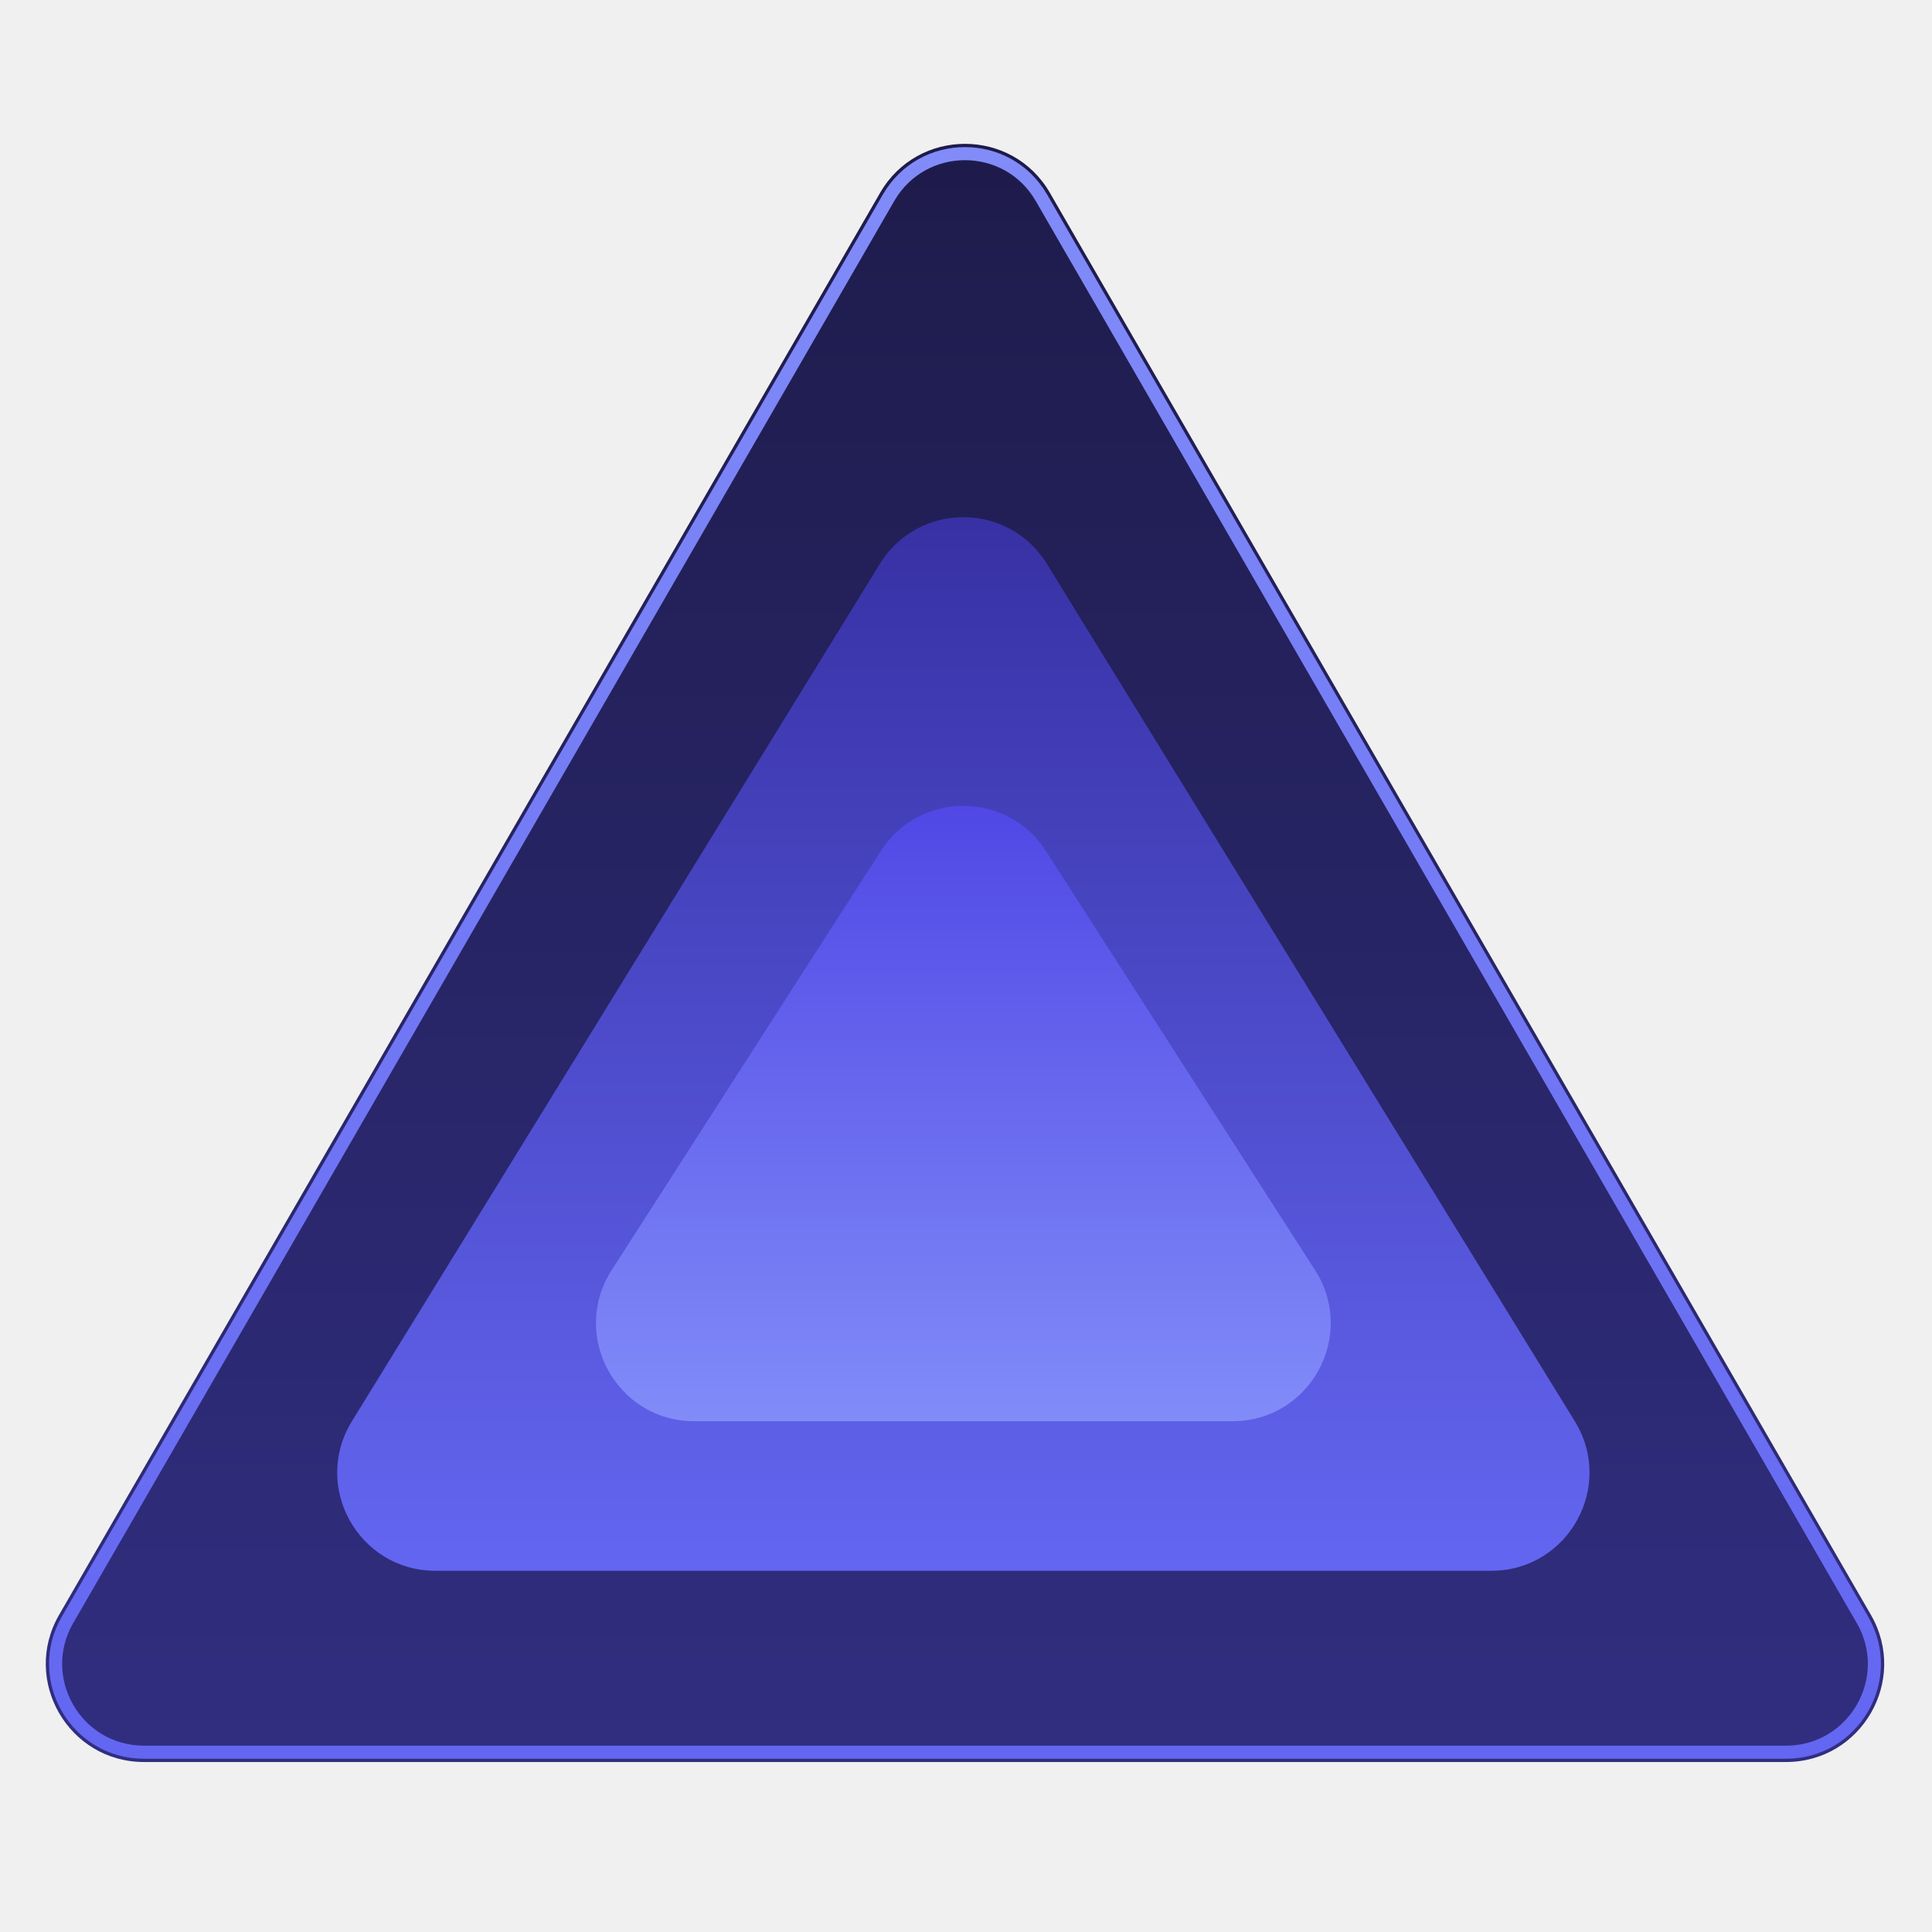
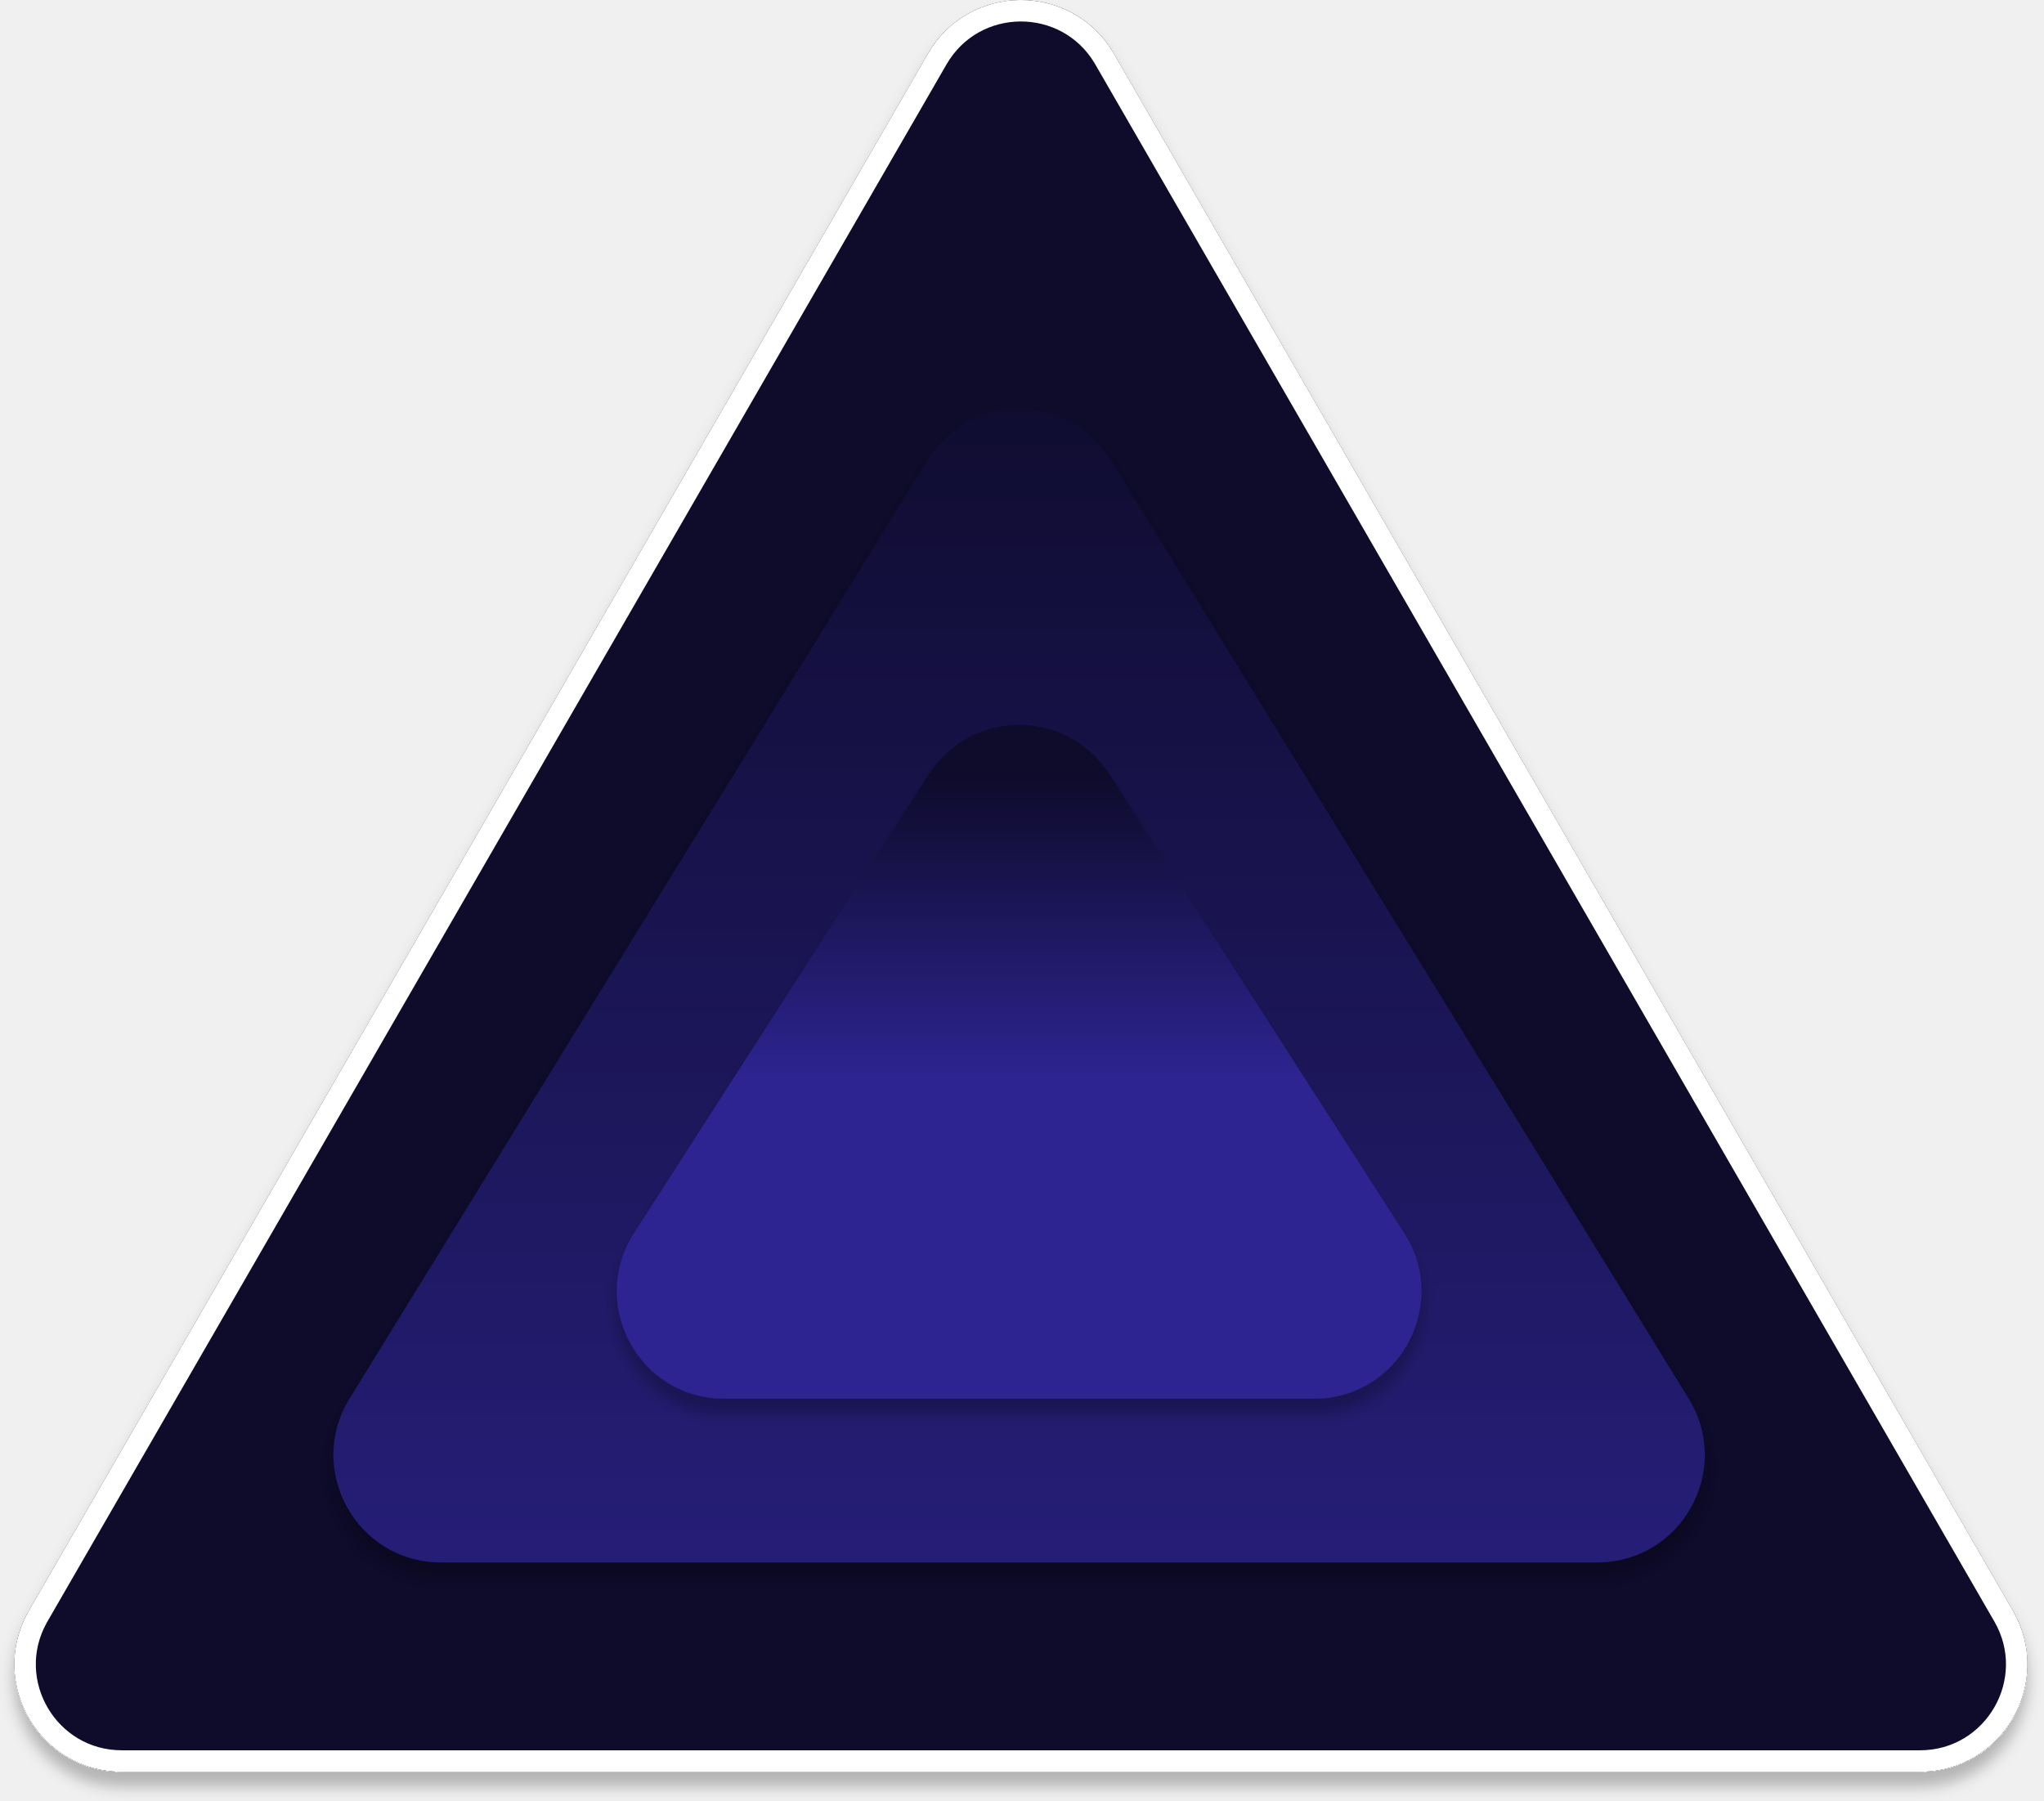
- <svg xmlns="http://www.w3.org/2000/svg" width="40" height="40" viewBox="-10 -10 591 523" fill="none">
-   <path d="M259.211 15C270.758 -5 299.626 -5 311.173 15L562.32 450C573.867 470 559.434 495 536.339 495H34.045C10.951 495 -3.483 470 8.064 450L259.211 15Z" fill="url(#outerGradient)" />
-   <path d="M261.809 16.5C272.202 -1.5 298.183 -1.5 308.575 16.5L559.722 451.5C570.115 469.5 557.124 492 536.34 492H34.045C13.26 492 0.27 469.5 10.662 451.5L261.809 16.5Z" stroke="url(#strokeGradient)" stroke-width="4" />
-   <path d="M259.147 128.486C270.863 109.459 298.522 109.459 310.238 128.486L471.741 390.77C484.049 410.758 469.669 436.5 446.195 436.5H123.189C99.716 436.5 85.336 410.758 97.643 390.77L259.147 128.486Z" fill="url(#middleGradient)" />
-   <path d="M259.449 216.309C271.256 197.923 298.128 197.923 309.935 216.309L392.282 344.539C405.104 364.505 390.767 390.75 367.039 390.75H202.346C178.617 390.75 164.281 364.506 177.102 344.539L259.449 216.309Z" fill="url(#innerGradient)" />
+ <svg xmlns="http://www.w3.org/2000/svg" width="571" height="503" viewBox="0 0 571 503" fill="none">
+   <g filter="url(#filter0_d_0_1)">
+     <path d="M259.211 15C270.758 -5 299.626 -5 311.173 15L562.32 450C573.867 470 559.434 495 536.339 495H34.045C10.951 495 -3.483 470 8.064 450L259.211 15Z" fill="#0E0B2B" />
+     <path d="M261.809 16.5C272.12 -1.359 297.778 -1.499 308.329 16.081L308.575 16.5L559.722 451.5C570.115 469.5 557.124 492 536.34 492H34.045C13.422 492 0.473 469.85 10.423 451.923L10.662 451.5L261.809 16.5Z" stroke="white" stroke-width="6" />
+   </g>
+   <g filter="url(#filter1_d_0_1)">
+     <path d="M259.147 128.486C270.863 109.459 298.522 109.459 310.238 128.486L471.741 390.77C484.049 410.758 469.669 436.5 446.195 436.5H123.189C99.716 436.5 85.336 410.758 97.643 390.77L259.147 128.486Z" fill="url(#paint0_linear_0_1)" />
+   </g>
+   <g filter="url(#filter2_d_0_1)">
+     <path d="M259.449 216.309C271.256 197.923 298.128 197.923 309.935 216.309L392.282 344.539C405.104 364.505 390.767 390.75 367.039 390.75H202.346C178.617 390.75 164.281 364.506 177.102 344.539L259.449 216.309Z" fill="url(#paint1_linear_0_1)" />
+   </g>
  <defs>
-     <linearGradient id="outerGradient" x1="285" y1="0" x2="285" y2="495" gradientUnits="userSpaceOnUse">
-       <stop offset="0%" stop-color="#1e1b4b" />
-       <stop offset="100%" stop-color="#312e81" />
+     <filter id="filter0_d_0_1" x="0" y="0" width="570.384" height="503" filterUnits="userSpaceOnUse" color-interpolation-filters="sRGB">
+       <feFlood flood-opacity="0" result="BackgroundImageFix" />
+       <feColorMatrix in="SourceAlpha" type="matrix" values="0 0 0 0 0 0 0 0 0 0 0 0 0 0 0 0 0 0 127 0" result="hardAlpha" />
+       <feOffset dy="4" />
+       <feGaussianBlur stdDeviation="2" />
+       <feComposite in2="hardAlpha" operator="out" />
+       <feColorMatrix type="matrix" values="0 0 0 0 0 0 0 0 0 0 0 0 0 0 0 0 0 0 0.25 0" />
+       <feBlend mode="normal" in2="BackgroundImageFix" result="effect1_dropShadow_0_1" />
+       <feBlend mode="normal" in="SourceGraphic" in2="effect1_dropShadow_0_1" result="shape" />
+     </filter>
+     <filter id="filter1_d_0_1" x="89.141" y="114.216" width="391.101" height="330.284" filterUnits="userSpaceOnUse" color-interpolation-filters="sRGB">
+       <feFlood flood-opacity="0" result="BackgroundImageFix" />
+       <feColorMatrix in="SourceAlpha" type="matrix" values="0 0 0 0 0 0 0 0 0 0 0 0 0 0 0 0 0 0 127 0" result="hardAlpha" />
+       <feOffset dy="4" />
+       <feGaussianBlur stdDeviation="2" />
+       <feComposite in2="hardAlpha" operator="out" />
+       <feColorMatrix type="matrix" values="0 0 0 0 0 0 0 0 0 0 0 0 0 0 0 0 0 0 0.25 0" />
+       <feBlend mode="normal" in2="BackgroundImageFix" result="effect1_dropShadow_0_1" />
+       <feBlend mode="normal" in="SourceGraphic" in2="effect1_dropShadow_0_1" result="shape" />
+     </filter>
+     <filter id="filter2_d_0_1" x="168.297" y="202.519" width="232.791" height="196.231" filterUnits="userSpaceOnUse" color-interpolation-filters="sRGB">
+       <feFlood flood-opacity="0" result="BackgroundImageFix" />
+       <feColorMatrix in="SourceAlpha" type="matrix" values="0 0 0 0 0 0 0 0 0 0 0 0 0 0 0 0 0 0 127 0" result="hardAlpha" />
+       <feOffset dy="4" />
+       <feGaussianBlur stdDeviation="2" />
+       <feComposite in2="hardAlpha" operator="out" />
+       <feColorMatrix type="matrix" values="0 0 0 0 0 0 0 0 0 0 0 0 0 0 0 0 0 0 0.25 0" />
+       <feBlend mode="normal" in2="BackgroundImageFix" result="effect1_dropShadow_0_1" />
+       <feBlend mode="normal" in="SourceGraphic" in2="effect1_dropShadow_0_1" result="shape" />
+     </filter>
+     <linearGradient id="paint0_linear_0_1" x1="284.692" y1="87" x2="284.692" y2="553" gradientUnits="userSpaceOnUse">
+       <stop stop-color="#0E0B2B" />
+       <stop offset="1" stop-color="#2D2491" />
    </linearGradient>
-     <linearGradient id="strokeGradient" x1="285" y1="0" x2="285" y2="495" gradientUnits="userSpaceOnUse">
-       <stop offset="0%" stop-color="#818cf8" />
-       <stop offset="100%" stop-color="#6366f1" />
-     </linearGradient>
-     <linearGradient id="middleGradient" x1="285" y1="109" x2="285" y2="436" gradientUnits="userSpaceOnUse">
-       <stop offset="0%" stop-color="#3730a3" />
-       <stop offset="100%" stop-color="#6366f1" />
-     </linearGradient>
-     <linearGradient id="innerGradient" x1="285" y1="198" x2="285" y2="391" gradientUnits="userSpaceOnUse">
-       <stop offset="0%" stop-color="#4f46e5" />
-       <stop offset="100%" stop-color="#818cf8" />
+     <linearGradient id="paint1_linear_0_1" x1="284.692" y1="177" x2="284.692" y2="462" gradientUnits="userSpaceOnUse">
+       <stop offset="0.139" stop-color="#0E0B2B" />
+       <stop offset="0.438" stop-color="#2D2491" />
    </linearGradient>
  </defs>
</svg>
